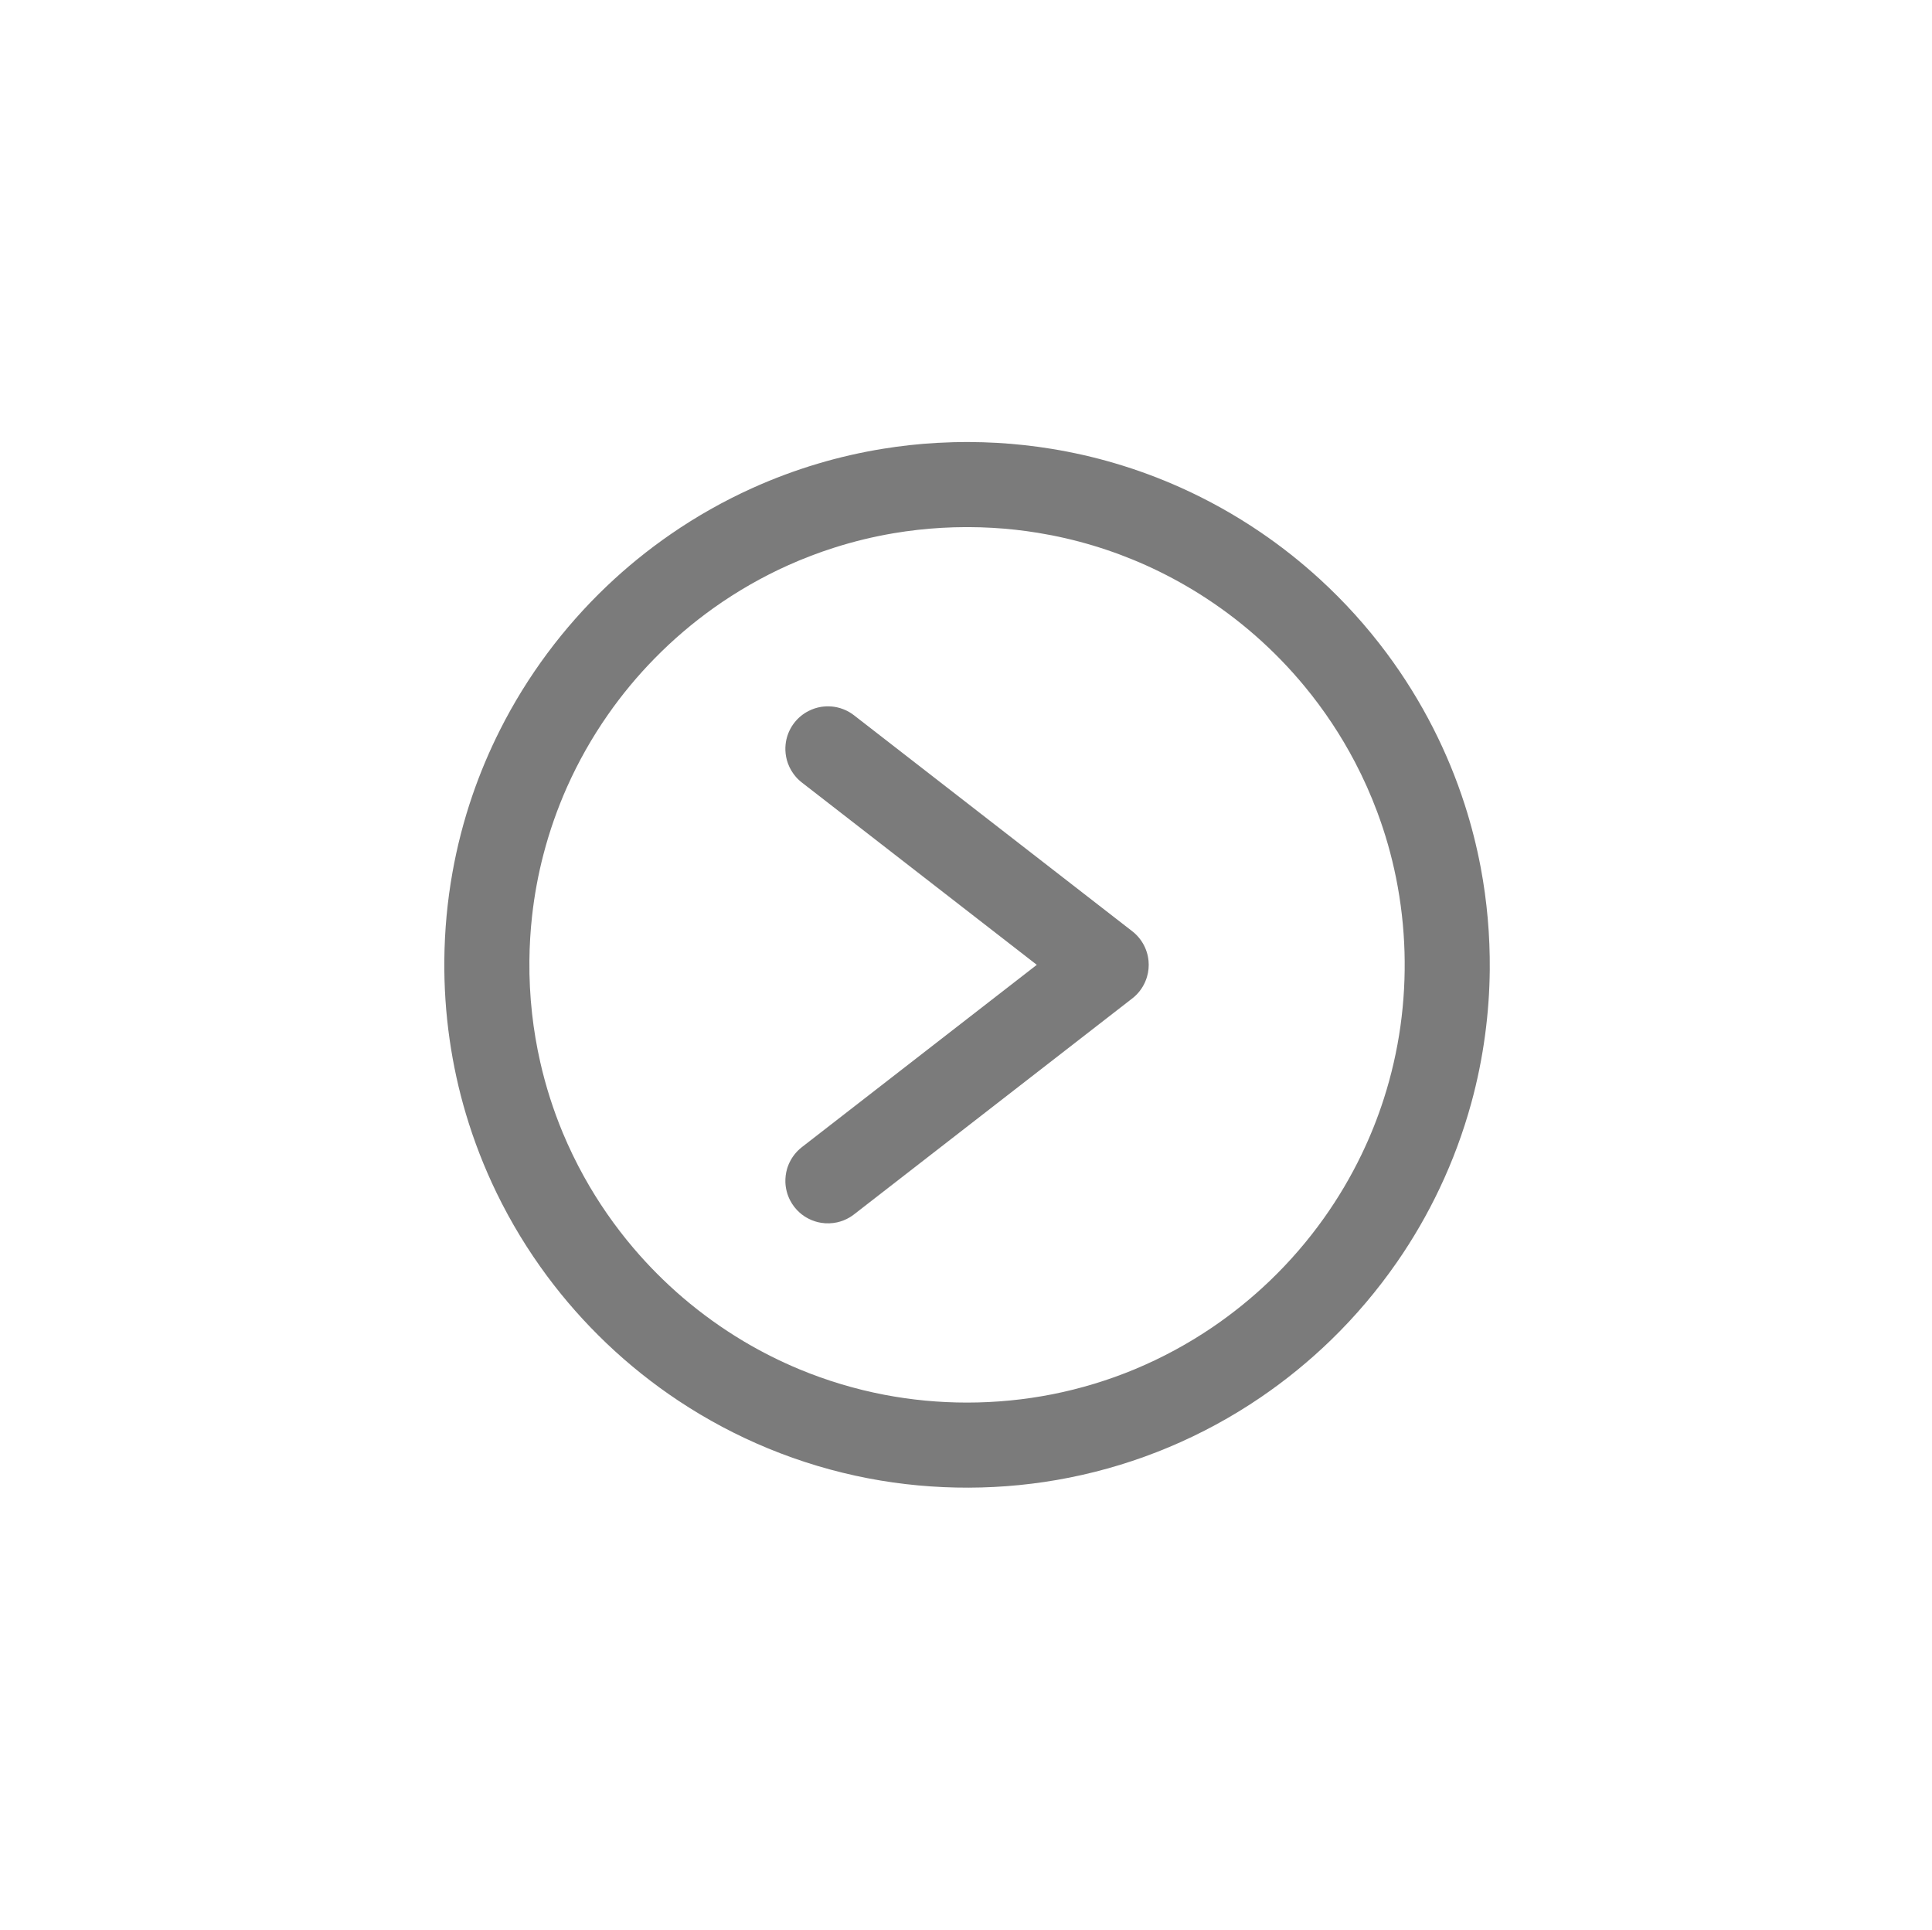
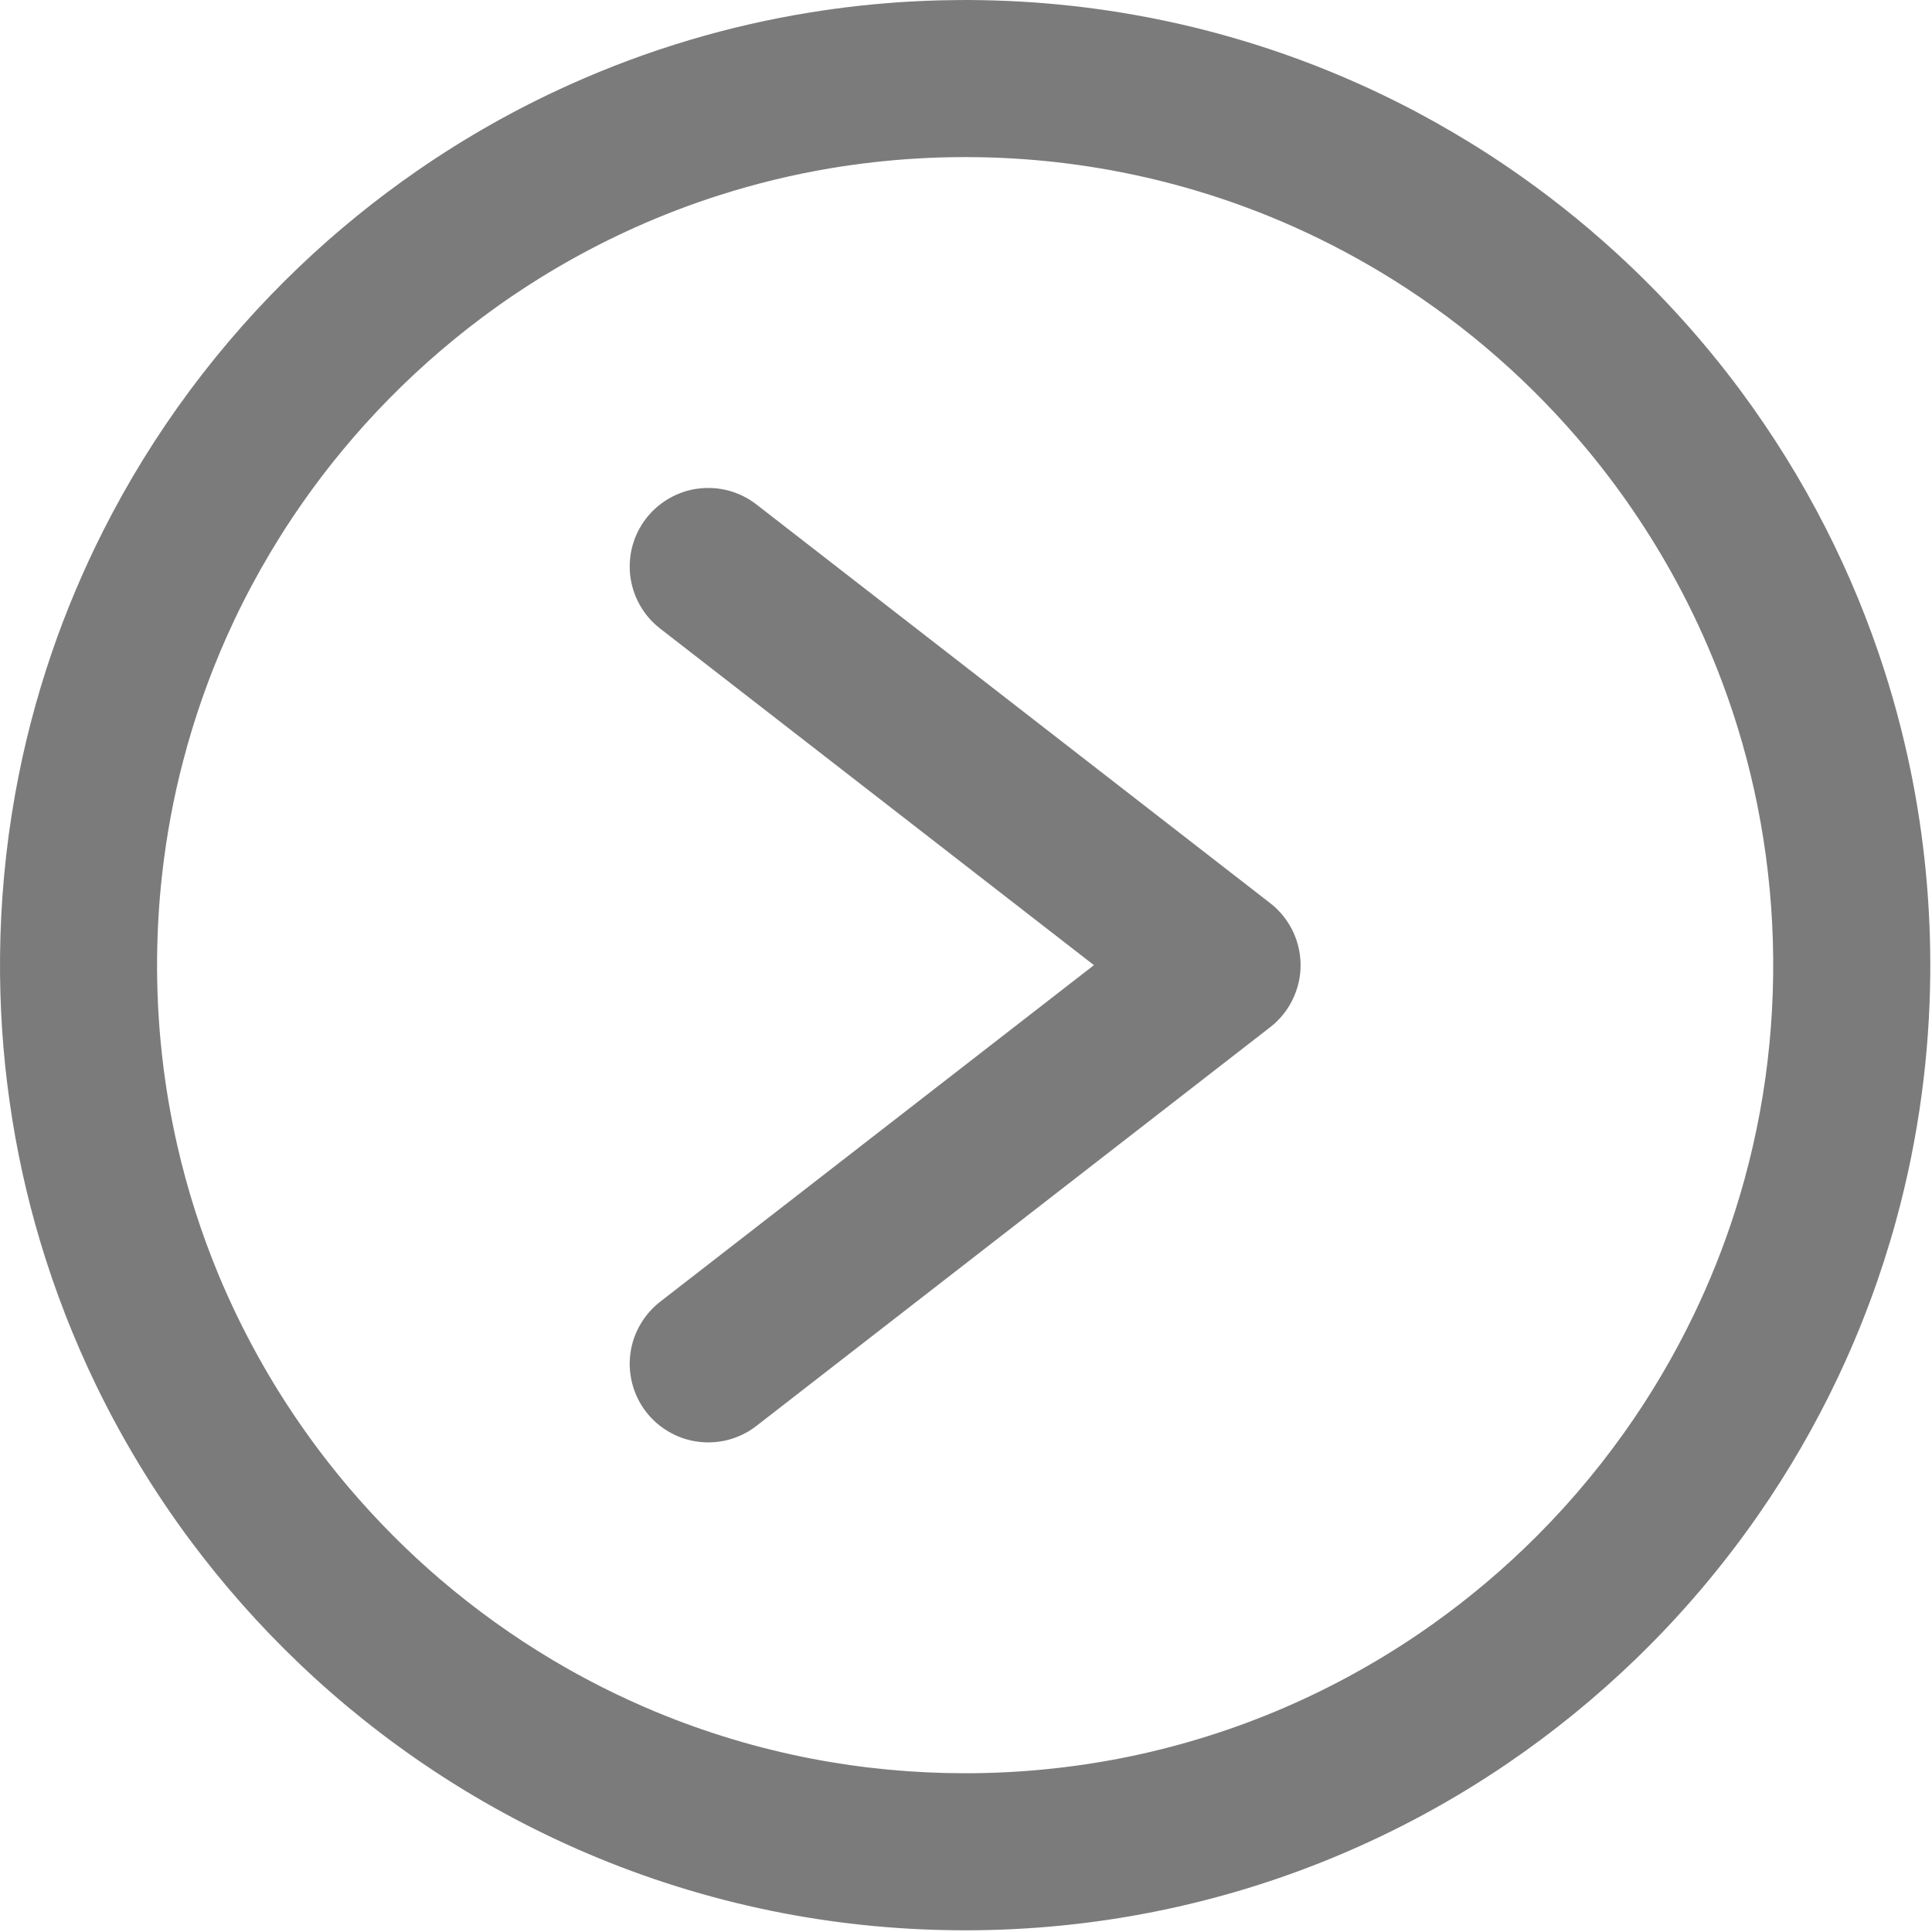
- <svg xmlns="http://www.w3.org/2000/svg" width="100%" height="100%" viewBox="0 0 757 756" version="1.1" xml:space="preserve" style="fill-rule:evenodd;clip-rule:evenodd;stroke-linejoin:round;stroke-miterlimit:1.414;">
-   <g transform="matrix(1,0,0,1,-3856,-998)">
-     <g id="Next" transform="matrix(1,0,0,1,-5168.96,998.031)">
-       <rect x="9025.92" y="0" width="755.906" height="755.906" style="fill:none;" />
-       <g transform="matrix(1,0,0,1,5168.96,-998.031)">
-         <path d="M4235.57,1171.16C4239.29,1171.18 4243.02,1171.29 4246.74,1171.5C4253.85,1171.91 4260.94,1172.68 4267.97,1173.83C4276.34,1175.19 4284.63,1177.07 4292.77,1179.47C4301.59,1182.06 4310.23,1185.26 4318.61,1189.02C4329.53,1193.92 4340.02,1199.79 4349.92,1206.52C4358.06,1212.06 4365.79,1218.17 4373.05,1224.81C4382.73,1233.66 4391.56,1243.43 4399.38,1253.95C4406.25,1263.2 4412.35,1273.03 4417.58,1283.31C4422.49,1292.96 4426.63,1303 4429.94,1313.31C4432.53,1321.36 4434.61,1329.56 4436.18,1337.87C4438.67,1351.08 4439.84,1364.53 4439.72,1377.96C4439.64,1386.44 4439.04,1394.92 4437.91,1403.32C4436.7,1412.39 4434.88,1421.38 4432.46,1430.2C4429.31,1441.68 4425.15,1452.89 4420.04,1463.64C4415.27,1473.7 4409.67,1483.37 4403.32,1492.52C4395.73,1503.46 4387.08,1513.67 4377.53,1522.94C4368.99,1531.22 4359.75,1538.76 4349.92,1545.45C4338.65,1553.12 4326.61,1559.66 4314.04,1564.93C4301.44,1570.22 4288.31,1574.23 4274.9,1576.89C4261.96,1579.46 4248.77,1580.76 4235.57,1580.8C4222.36,1580.84 4209.14,1579.63 4196.17,1577.14C4182.74,1574.56 4169.57,1570.63 4156.93,1565.41C4144.7,1560.37 4132.97,1554.13 4121.95,1546.83C4111.86,1540.14 4102.37,1532.57 4093.62,1524.22C4085.17,1516.16 4077.41,1507.39 4070.44,1498.02C4062.82,1487.77 4056.16,1476.81 4050.58,1465.33C4045.75,1455.38 4041.73,1445.05 4038.57,1434.45C4035.72,1424.89 4033.58,1415.11 4032.17,1405.23C4030.68,1394.89 4030,1384.45 4030.1,1374C4030.21,1362.53 4031.27,1351.06 4033.29,1339.76C4035.11,1329.57 4037.71,1319.52 4041.06,1309.72C4044.09,1300.87 4047.74,1292.22 4051.96,1283.86C4057.24,1273.39 4063.44,1263.37 4070.44,1253.95C4077.41,1244.58 4085.17,1235.81 4093.62,1227.75C4101.48,1220.25 4109.94,1213.38 4118.88,1207.22C4128.9,1200.31 4139.55,1194.29 4150.64,1189.28C4159.01,1185.49 4167.64,1182.27 4176.44,1179.65C4184.77,1177.17 4193.27,1175.22 4201.85,1173.83C4208.88,1172.68 4215.97,1171.91 4223.08,1171.5C4225.26,1171.38 4227.45,1171.29 4229.63,1171.23C4230.95,1171.2 4232.27,1171.18 4233.59,1171.17C4234.25,1171.16 4234.91,1171.16 4235.57,1171.16ZM4234.35,1204.5C4231.23,1204.51 4228.1,1204.6 4224.98,1204.78C4218.67,1205.14 4212.37,1205.85 4206.14,1206.9C4198.28,1208.23 4190.52,1210.11 4182.93,1212.53C4176.78,1214.48 4170.74,1216.79 4164.85,1219.43C4154.61,1224.03 4144.82,1229.64 4135.68,1236.14C4127.42,1242.02 4119.69,1248.62 4112.59,1255.85C4105.85,1262.71 4099.68,1270.13 4094.18,1278.02C4087.95,1286.94 4082.57,1296.46 4078.14,1306.4C4074.38,1314.87 4071.3,1323.65 4068.96,1332.63C4066.88,1340.57 4065.39,1348.67 4064.48,1356.83C4063.83,1362.63 4063.49,1368.48 4063.43,1374.32C4063.36,1381.27 4063.71,1388.23 4064.48,1395.14C4065.19,1401.54 4066.27,1407.9 4067.7,1414.19C4069.84,1423.6 4072.79,1432.82 4076.49,1441.74C4078.96,1447.66 4081.76,1453.44 4084.87,1459.04C4090.38,1468.97 4096.89,1478.35 4104.25,1487C4110.15,1493.93 4116.59,1500.39 4123.5,1506.31C4130.95,1512.68 4138.94,1518.42 4147.36,1523.44C4154.36,1527.61 4161.65,1531.27 4169.16,1534.4C4179.88,1538.86 4191.05,1542.21 4202.45,1544.4C4213.14,1546.45 4224.02,1547.47 4234.91,1547.47C4246.15,1547.47 4257.39,1546.38 4268.42,1544.2C4279.45,1542.01 4290.27,1538.72 4300.66,1534.4C4311.35,1529.95 4321.59,1524.4 4331.17,1517.89C4339.12,1512.48 4346.62,1506.4 4353.57,1499.74C4361.38,1492.25 4368.48,1484.03 4374.75,1475.21C4380.35,1467.34 4385.29,1458.99 4389.48,1450.29C4392.89,1443.23 4395.81,1435.93 4398.21,1428.46C4401.19,1419.18 4403.38,1409.63 4404.73,1399.97C4407.42,1380.72 4406.85,1361.01 4403.01,1341.95C4401.24,1333.15 4398.77,1324.48 4395.62,1316.07C4393.13,1309.4 4390.22,1302.88 4386.91,1296.57C4381.4,1286.05 4374.78,1276.1 4367.22,1266.94C4361.32,1259.79 4354.85,1253.12 4347.88,1247.01C4341.03,1241 4333.7,1235.54 4325.99,1230.69C4319.25,1226.46 4312.22,1222.69 4304.96,1219.43C4291.48,1213.38 4277.21,1209.1 4262.62,1206.73C4256.73,1205.77 4250.79,1205.12 4244.83,1204.78C4241.71,1204.6 4238.59,1204.51 4235.47,1204.5C4235.09,1204.5 4234.72,1204.5 4234.35,1204.5ZM4180.92,1274.72C4181.26,1274.74 4181.61,1274.75 4181.96,1274.78C4182.66,1274.85 4183.35,1274.96 4184.03,1275.11C4185.73,1275.49 4187.37,1276.14 4188.88,1277.03C4189.68,1277.51 4189.86,1277.66 4190.61,1278.21L4299.64,1362.82C4300.36,1363.41 4300.56,1363.54 4301.21,1364.2C4302.2,1365.19 4303.06,1366.3 4303.77,1367.5C4305.02,1369.61 4305.79,1371.98 4306.02,1374.42C4306.22,1376.5 4306.02,1378.62 4305.43,1380.63C4305.04,1381.97 4304.48,1383.27 4303.77,1384.47C4303.06,1385.67 4302.2,1386.78 4301.21,1387.77C4300.56,1388.43 4300.36,1388.56 4299.64,1389.15L4190.61,1473.76C4189.86,1474.31 4189.68,1474.46 4188.88,1474.94C4187.37,1475.83 4185.73,1476.48 4184.03,1476.86C4181.98,1477.31 4179.86,1477.38 4177.78,1477.05C4176.06,1476.78 4174.38,1476.24 4172.83,1475.44C4171.58,1474.81 4170.42,1474.02 4169.37,1473.1C4167.8,1471.71 4166.49,1470.03 4165.54,1468.16C4164.43,1465.98 4163.81,1463.56 4163.73,1461.12C4163.68,1459.37 4163.9,1457.62 4164.38,1455.94C4165.07,1453.6 4166.27,1451.41 4167.89,1449.57C4168.35,1449.05 4168.84,1448.55 4169.37,1448.09C4169.63,1447.86 4169.9,1447.65 4170.17,1447.42L4262.24,1375.98L4170.17,1304.54L4169.37,1303.88C4168.69,1303.24 4168.5,1303.1 4167.89,1302.4C4166.5,1300.82 4165.42,1298.99 4164.71,1297.02C4164.12,1295.38 4163.79,1293.64 4163.73,1291.9C4163.69,1290.5 4163.82,1289.1 4164.12,1287.74C4164.66,1285.35 4165.72,1283.09 4167.22,1281.16C4168.72,1279.23 4170.65,1277.63 4172.83,1276.53C4174.38,1275.73 4176.06,1275.19 4177.78,1274.91C4178.7,1274.77 4178.94,1274.78 4179.87,1274.72C4180.22,1274.72 4180.57,1274.72 4180.92,1274.72Z" style="fill:rgb(123,123,123);" />
-       </g>
-     </g>
+ <svg xmlns="http://www.w3.org/2000/svg" width="100%" height="100%" viewBox="0 0 410 410" version="1.1" xml:space="preserve" style="fill-rule:evenodd;clip-rule:evenodd;stroke-linejoin:round;stroke-miterlimit:1.414;">
+   <g transform="matrix(1,0,0,1,-4030.09,-1171.16)">
+     <path d="M4235.57,1171.16C4239.29,1171.18 4243.02,1171.29 4246.74,1171.5C4253.85,1171.91 4260.94,1172.68 4267.97,1173.83C4276.34,1175.19 4284.63,1177.07 4292.77,1179.47C4301.59,1182.06 4310.23,1185.26 4318.61,1189.02C4329.53,1193.92 4340.02,1199.79 4349.92,1206.52C4358.06,1212.06 4365.79,1218.17 4373.05,1224.81C4382.73,1233.66 4391.56,1243.43 4399.38,1253.95C4406.25,1263.2 4412.35,1273.03 4417.58,1283.31C4422.49,1292.96 4426.63,1303 4429.94,1313.31C4432.53,1321.36 4434.61,1329.56 4436.18,1337.87C4438.67,1351.08 4439.84,1364.53 4439.72,1377.96C4439.64,1386.44 4439.04,1394.92 4437.91,1403.32C4436.7,1412.39 4434.88,1421.38 4432.46,1430.2C4429.31,1441.68 4425.15,1452.89 4420.04,1463.64C4415.27,1473.7 4409.67,1483.37 4403.32,1492.52C4395.73,1503.46 4387.08,1513.67 4377.53,1522.94C4368.99,1531.22 4359.75,1538.76 4349.92,1545.45C4338.65,1553.12 4326.61,1559.66 4314.04,1564.93C4301.44,1570.22 4288.31,1574.23 4274.9,1576.89C4261.96,1579.46 4248.77,1580.76 4235.57,1580.8C4222.36,1580.84 4209.14,1579.63 4196.17,1577.14C4182.74,1574.56 4169.57,1570.63 4156.93,1565.41C4144.7,1560.37 4132.97,1554.13 4121.95,1546.83C4111.86,1540.14 4102.37,1532.57 4093.62,1524.22C4085.17,1516.16 4077.41,1507.39 4070.44,1498.02C4062.82,1487.77 4056.16,1476.81 4050.58,1465.33C4045.75,1455.38 4041.73,1445.05 4038.57,1434.45C4035.72,1424.89 4033.58,1415.11 4032.17,1405.23C4030.68,1394.89 4030,1384.45 4030.1,1374C4030.21,1362.53 4031.27,1351.06 4033.29,1339.76C4035.11,1329.57 4037.71,1319.52 4041.06,1309.72C4044.09,1300.87 4047.74,1292.22 4051.96,1283.86C4057.24,1273.39 4063.44,1263.37 4070.44,1253.95C4077.41,1244.58 4085.17,1235.81 4093.62,1227.75C4101.48,1220.25 4109.94,1213.38 4118.88,1207.22C4128.9,1200.31 4139.55,1194.29 4150.64,1189.28C4159.01,1185.49 4167.64,1182.27 4176.44,1179.65C4184.77,1177.17 4193.27,1175.22 4201.85,1173.83C4208.88,1172.68 4215.97,1171.91 4223.08,1171.5C4225.26,1171.38 4227.45,1171.29 4229.63,1171.23C4230.95,1171.2 4232.27,1171.18 4233.59,1171.17C4234.25,1171.16 4234.91,1171.16 4235.57,1171.16ZM4234.35,1204.5C4231.23,1204.51 4228.1,1204.6 4224.98,1204.78C4218.67,1205.14 4212.37,1205.85 4206.14,1206.9C4198.28,1208.23 4190.52,1210.11 4182.93,1212.53C4176.78,1214.48 4170.74,1216.79 4164.85,1219.43C4154.61,1224.03 4144.82,1229.64 4135.68,1236.14C4127.42,1242.02 4119.69,1248.62 4112.59,1255.85C4105.85,1262.71 4099.68,1270.13 4094.18,1278.02C4087.95,1286.94 4082.57,1296.46 4078.14,1306.4C4074.38,1314.87 4071.3,1323.65 4068.96,1332.63C4066.88,1340.57 4065.39,1348.67 4064.48,1356.83C4063.83,1362.63 4063.49,1368.48 4063.43,1374.32C4063.36,1381.27 4063.71,1388.23 4064.48,1395.14C4065.19,1401.54 4066.27,1407.9 4067.7,1414.19C4069.84,1423.6 4072.79,1432.82 4076.49,1441.74C4078.96,1447.66 4081.76,1453.44 4084.87,1459.04C4090.38,1468.97 4096.89,1478.35 4104.25,1487C4110.15,1493.93 4116.59,1500.39 4123.5,1506.31C4130.95,1512.68 4138.94,1518.42 4147.36,1523.44C4154.36,1527.61 4161.65,1531.27 4169.16,1534.4C4179.88,1538.86 4191.05,1542.21 4202.45,1544.4C4213.14,1546.45 4224.02,1547.47 4234.91,1547.47C4246.15,1547.47 4257.39,1546.38 4268.42,1544.2C4279.45,1542.01 4290.27,1538.72 4300.66,1534.4C4311.35,1529.95 4321.59,1524.4 4331.17,1517.89C4339.12,1512.48 4346.62,1506.4 4353.57,1499.74C4361.38,1492.25 4368.48,1484.03 4374.75,1475.21C4380.35,1467.34 4385.29,1458.99 4389.48,1450.29C4392.89,1443.23 4395.81,1435.93 4398.21,1428.46C4401.19,1419.18 4403.38,1409.63 4404.73,1399.97C4407.42,1380.72 4406.85,1361.01 4403.01,1341.95C4401.24,1333.15 4398.77,1324.48 4395.62,1316.07C4393.13,1309.4 4390.22,1302.88 4386.91,1296.57C4381.4,1286.05 4374.78,1276.1 4367.22,1266.94C4361.32,1259.79 4354.85,1253.12 4347.88,1247.01C4341.03,1241 4333.7,1235.54 4325.99,1230.69C4319.25,1226.46 4312.22,1222.69 4304.96,1219.43C4291.48,1213.38 4277.21,1209.1 4262.62,1206.73C4256.73,1205.77 4250.79,1205.12 4244.83,1204.78C4241.71,1204.6 4238.59,1204.51 4235.47,1204.5C4235.09,1204.5 4234.72,1204.5 4234.35,1204.5ZM4180.92,1274.72C4181.26,1274.74 4181.61,1274.75 4181.96,1274.78C4182.66,1274.85 4183.35,1274.96 4184.03,1275.11C4185.73,1275.49 4187.37,1276.14 4188.88,1277.03C4189.68,1277.51 4189.86,1277.66 4190.61,1278.21L4299.64,1362.82C4300.36,1363.41 4300.56,1363.54 4301.21,1364.2C4302.2,1365.19 4303.06,1366.3 4303.77,1367.5C4305.02,1369.61 4305.79,1371.98 4306.02,1374.42C4306.22,1376.5 4306.02,1378.62 4305.43,1380.63C4305.04,1381.97 4304.48,1383.27 4303.77,1384.47C4303.06,1385.67 4302.2,1386.78 4301.21,1387.77C4300.56,1388.43 4300.36,1388.56 4299.64,1389.15L4190.61,1473.76C4189.86,1474.31 4189.68,1474.46 4188.88,1474.94C4187.37,1475.83 4185.73,1476.48 4184.03,1476.86C4181.98,1477.31 4179.86,1477.38 4177.78,1477.05C4176.06,1476.78 4174.38,1476.24 4172.83,1475.44C4171.58,1474.81 4170.42,1474.02 4169.37,1473.1C4167.8,1471.71 4166.49,1470.03 4165.54,1468.16C4164.43,1465.98 4163.81,1463.56 4163.73,1461.12C4163.68,1459.37 4163.9,1457.62 4164.38,1455.94C4165.07,1453.6 4166.27,1451.41 4167.89,1449.57C4168.35,1449.05 4168.84,1448.55 4169.37,1448.09C4169.63,1447.86 4169.9,1447.65 4170.17,1447.42L4262.24,1375.98L4170.17,1304.54L4169.37,1303.88C4168.69,1303.24 4168.5,1303.1 4167.89,1302.4C4166.5,1300.82 4165.42,1298.99 4164.71,1297.02C4164.12,1295.38 4163.79,1293.64 4163.73,1291.9C4163.69,1290.5 4163.82,1289.1 4164.12,1287.74C4164.66,1285.35 4165.72,1283.09 4167.22,1281.16C4168.72,1279.23 4170.65,1277.63 4172.83,1276.53C4174.38,1275.73 4176.06,1275.19 4177.78,1274.91C4178.7,1274.77 4178.94,1274.78 4179.87,1274.72C4180.22,1274.72 4180.57,1274.72 4180.92,1274.72Z" style="fill:rgb(123,123,123);" />
  </g>
</svg>
